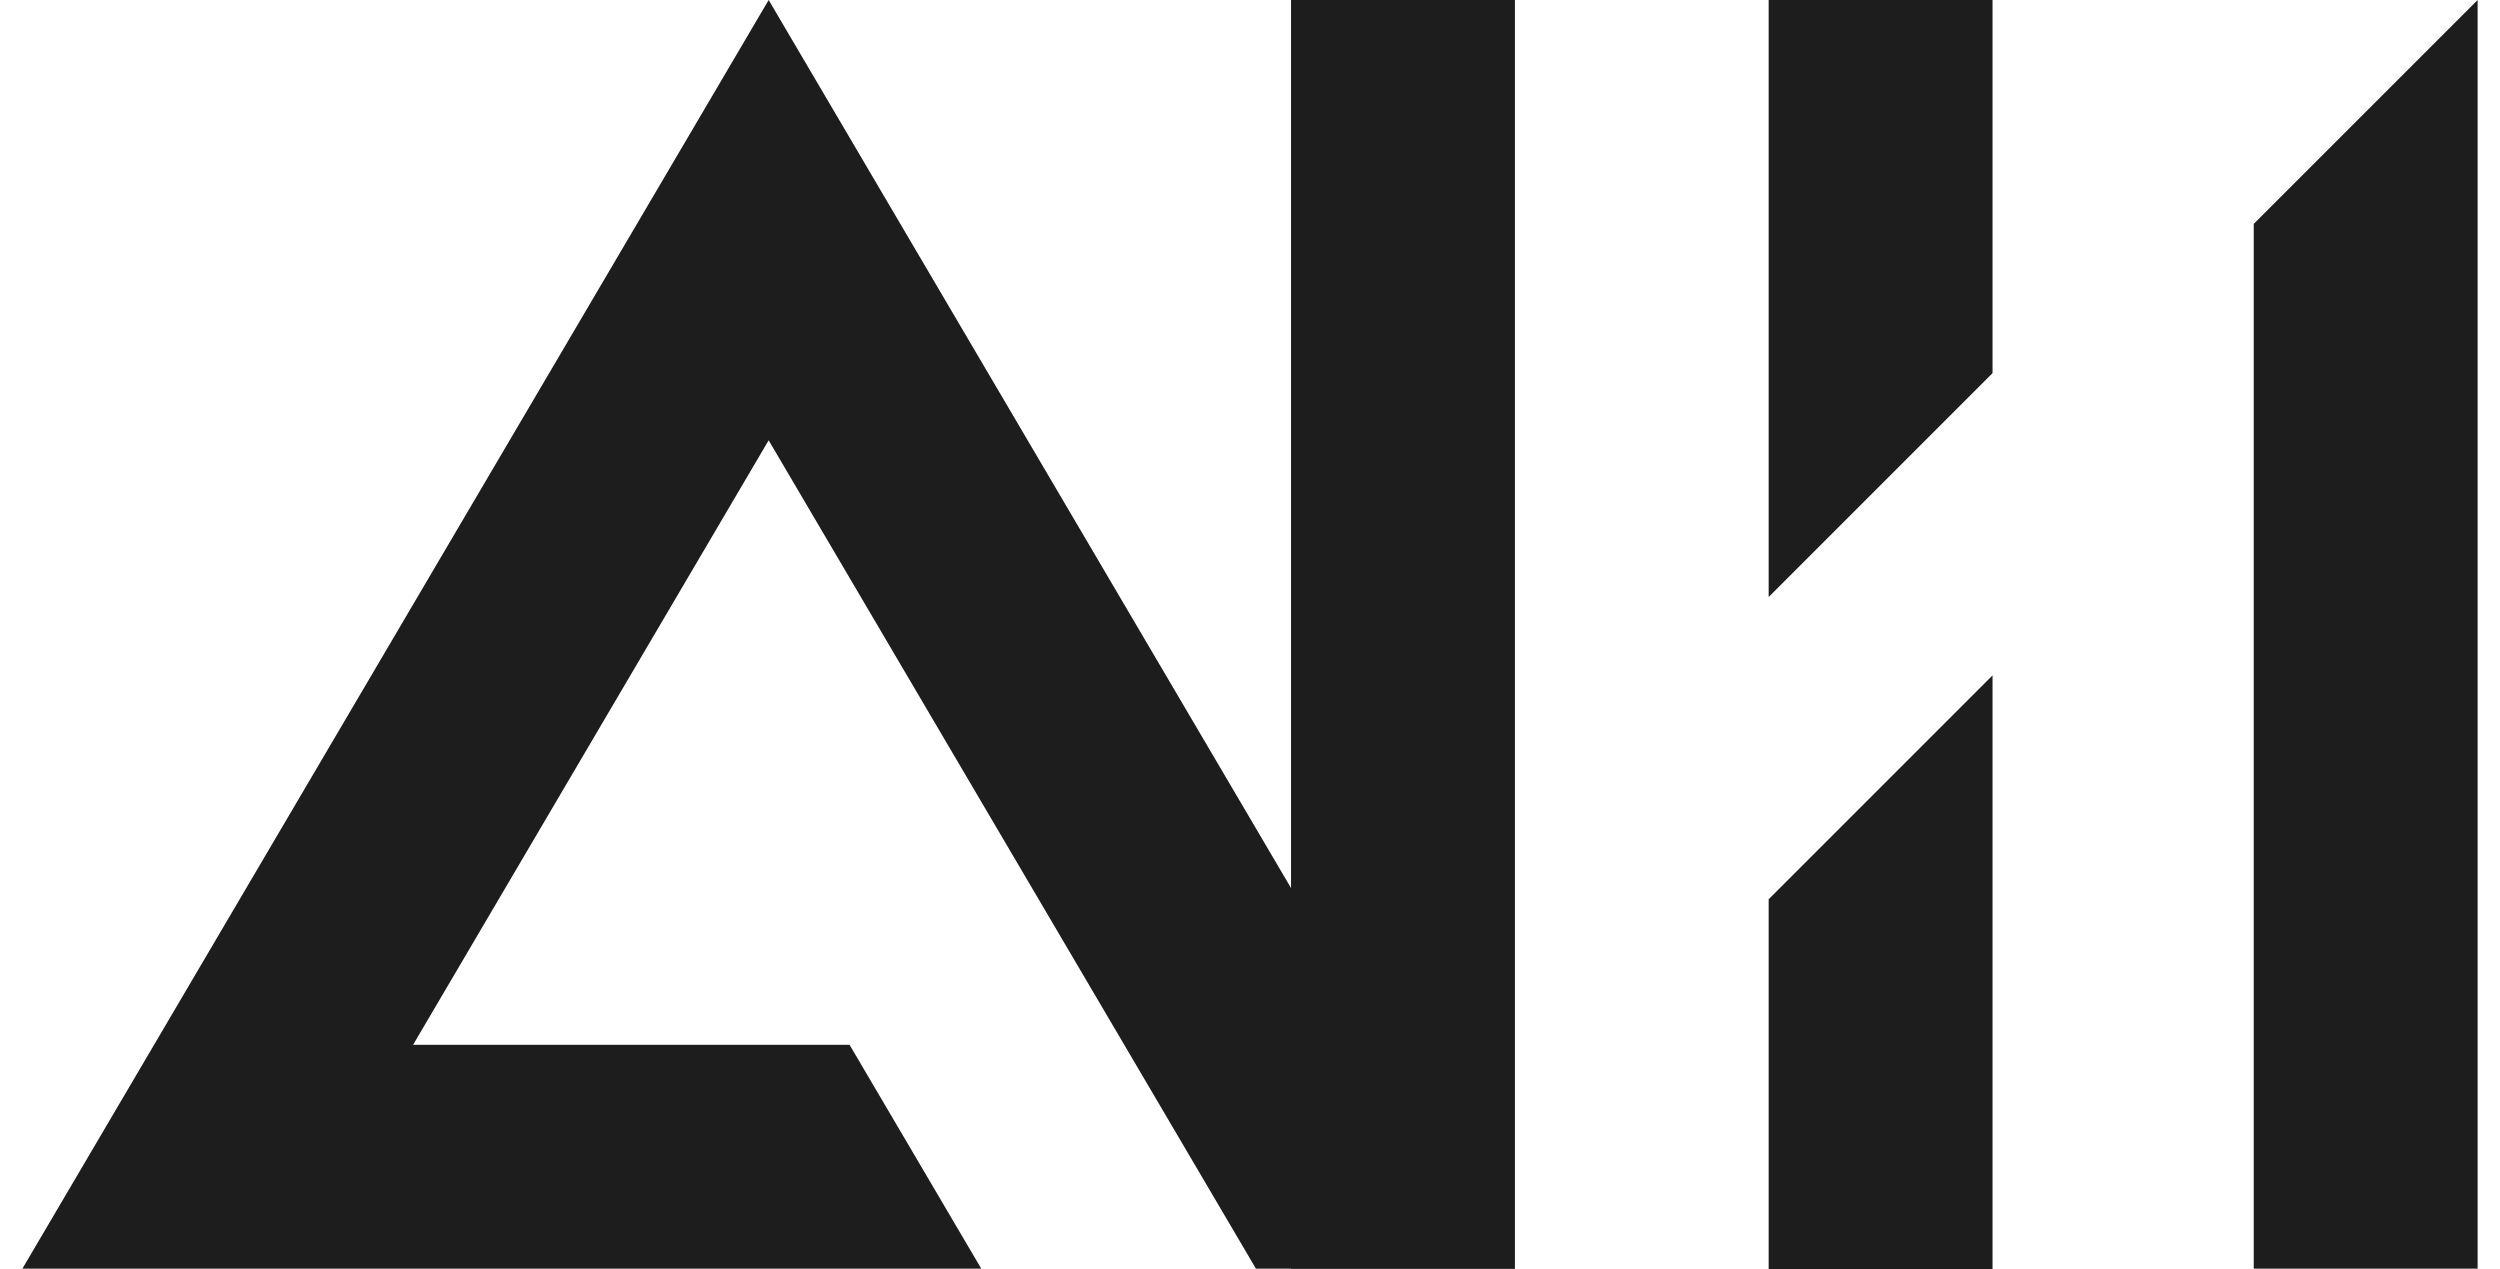
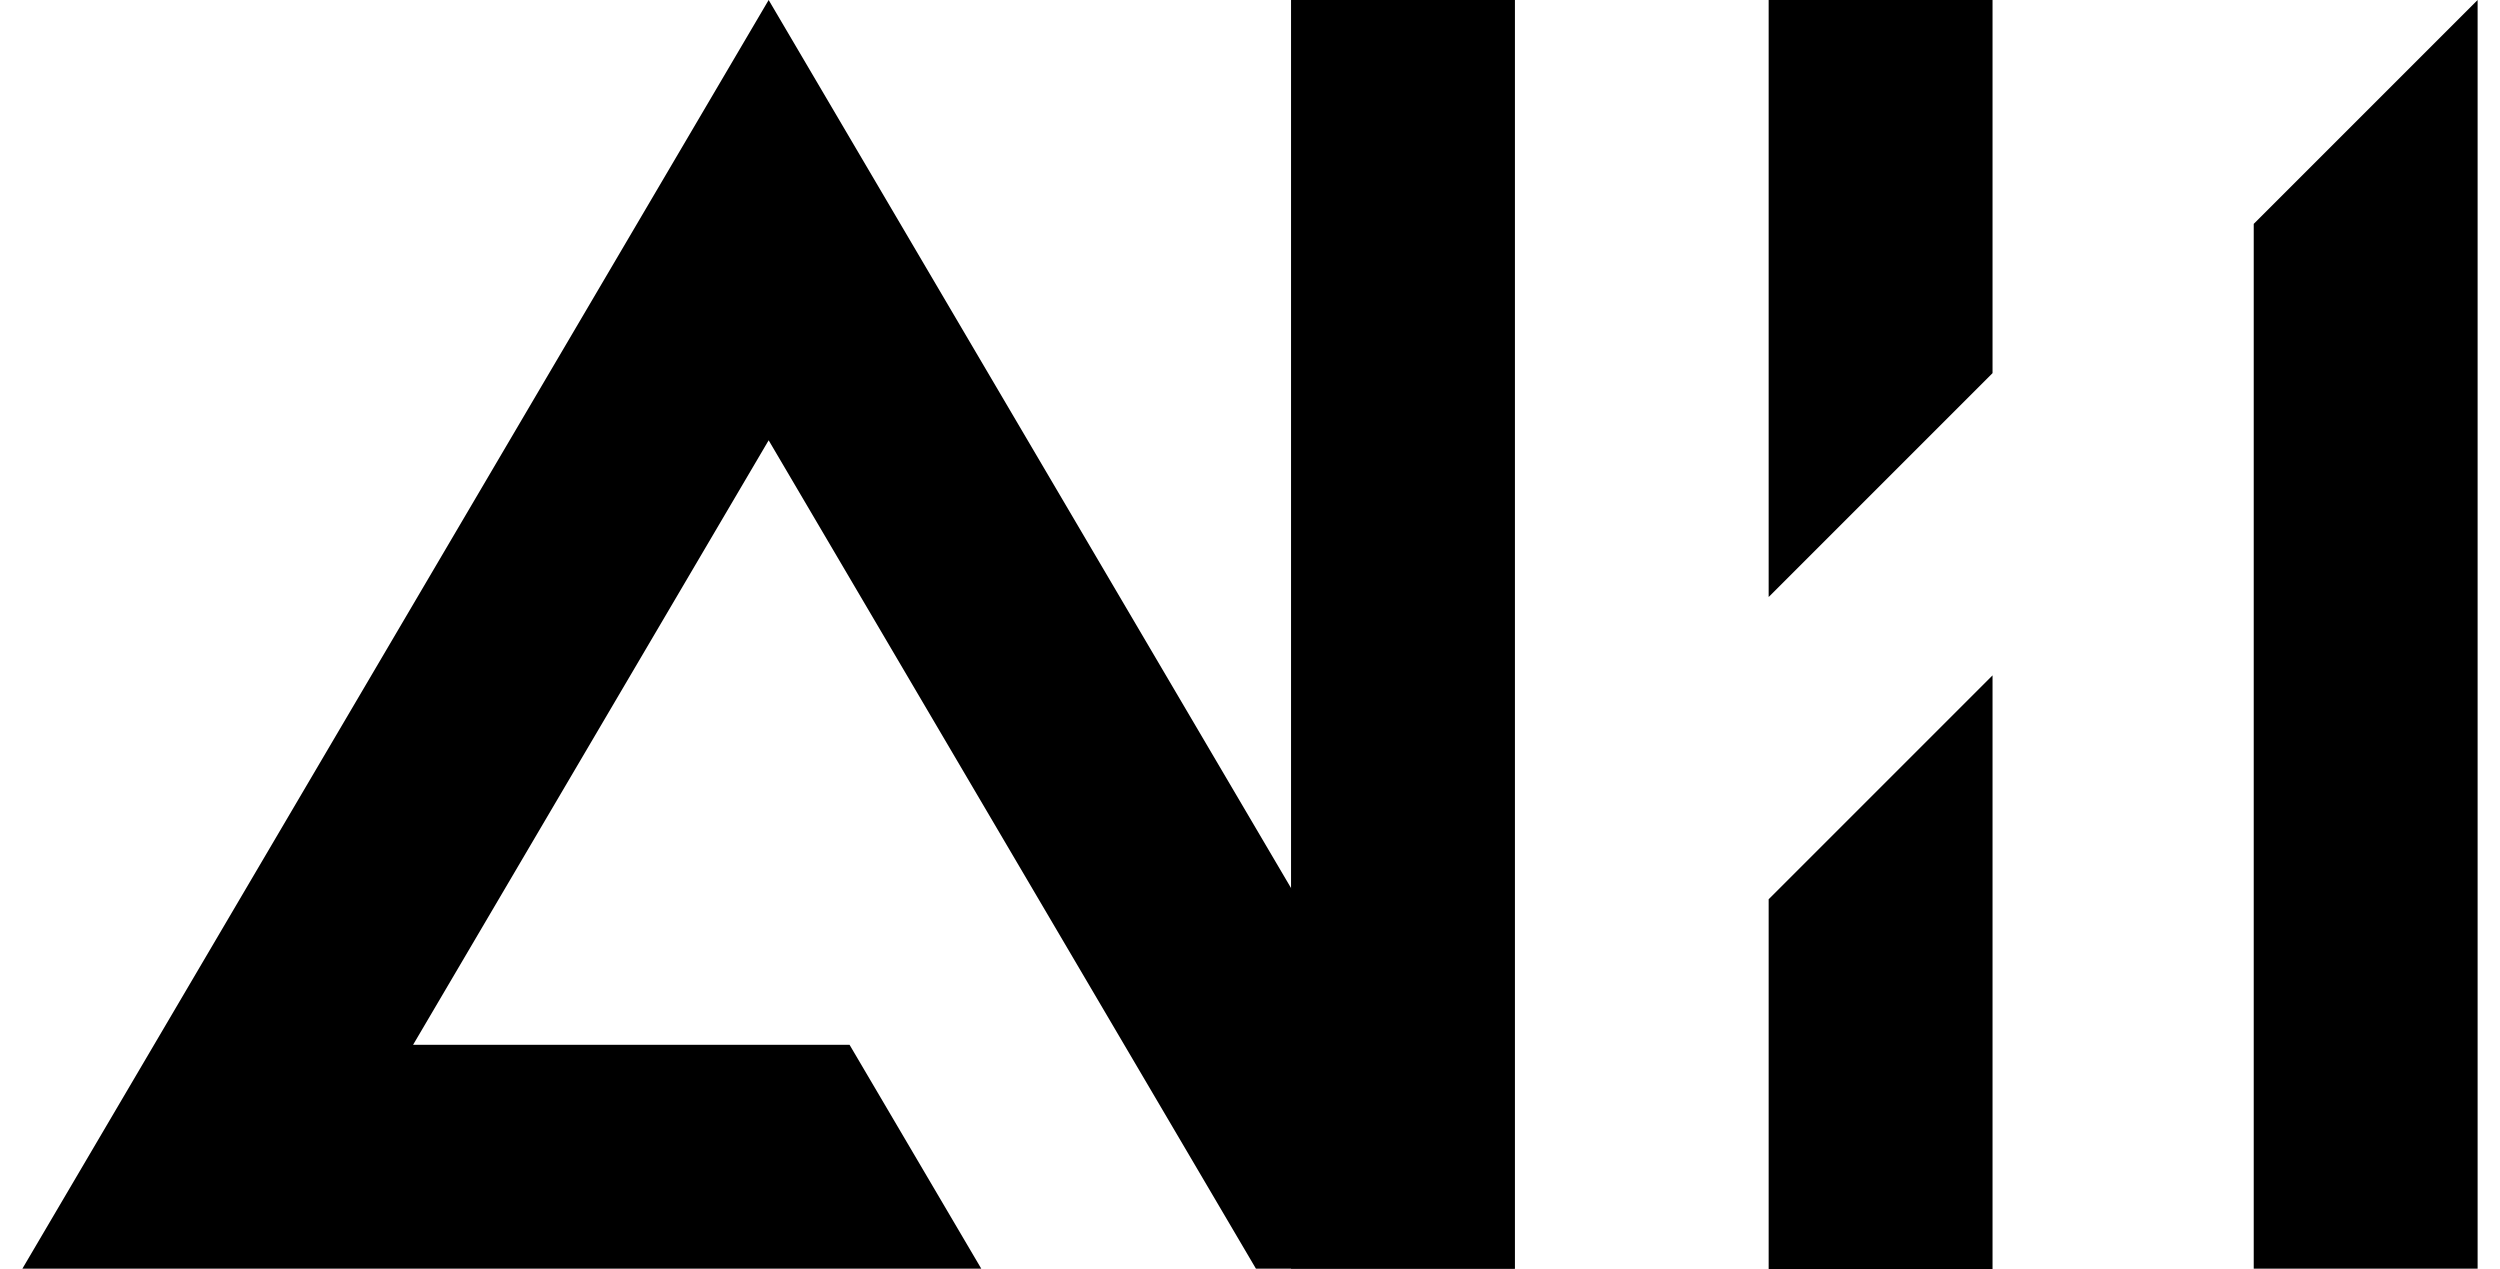
<svg xmlns="http://www.w3.org/2000/svg" id="logo" viewBox="0 0 670 340">
-   <defs>
-     <style>
-       .cls-1 {
-         fill: #1d1d1d;
-       }
-     </style>
-   </defs>
-   <polygon id="A" class="cls-1" points="206 0 6 340 75.02 340 75.41 340 262.98 340 227.68 280 110.71 280 206 118 336.59 340 406 340 206 0" />
-   <path id="M3" class="cls-1" d="M664,0v340s-60,0-60,0V60C627.43,36.57,640.57,23.43,664,0h0Z" />
-   <rect id="M1" class="cls-1" x="206" y="140" width="340" height="60" transform="translate(206 546) rotate(-90)" />
-   <path id="M2" class="cls-1" d="M534,0v100c-23.43,23.43-36.57,36.57-60,60h0V0h60ZM534,341v-160h0c-23.43,23.43-36.57,36.57-60,60v100h60Z" />
+   <polygon id="A" points="206 0 6 340 75.02 340 75.41 340 262.98 340 227.68 280 110.71 280 206 118 336.59 340 406 340 206 0" />
+   <path id="M3" d="M664,0v340s-60,0-60,0V60C627.43,36.57,640.57,23.43,664,0h0Z" />
+   <rect id="M1" x="206" y="140" width="340" height="60" transform="translate(206 546) rotate(-90)" />
+   <path id="M2" d="M534,0v100c-23.43,23.43-36.57,36.57-60,60h0V0h60ZM534,341v-160h0c-23.43,23.43-36.57,36.57-60,60v100h60Z" />
</svg>
